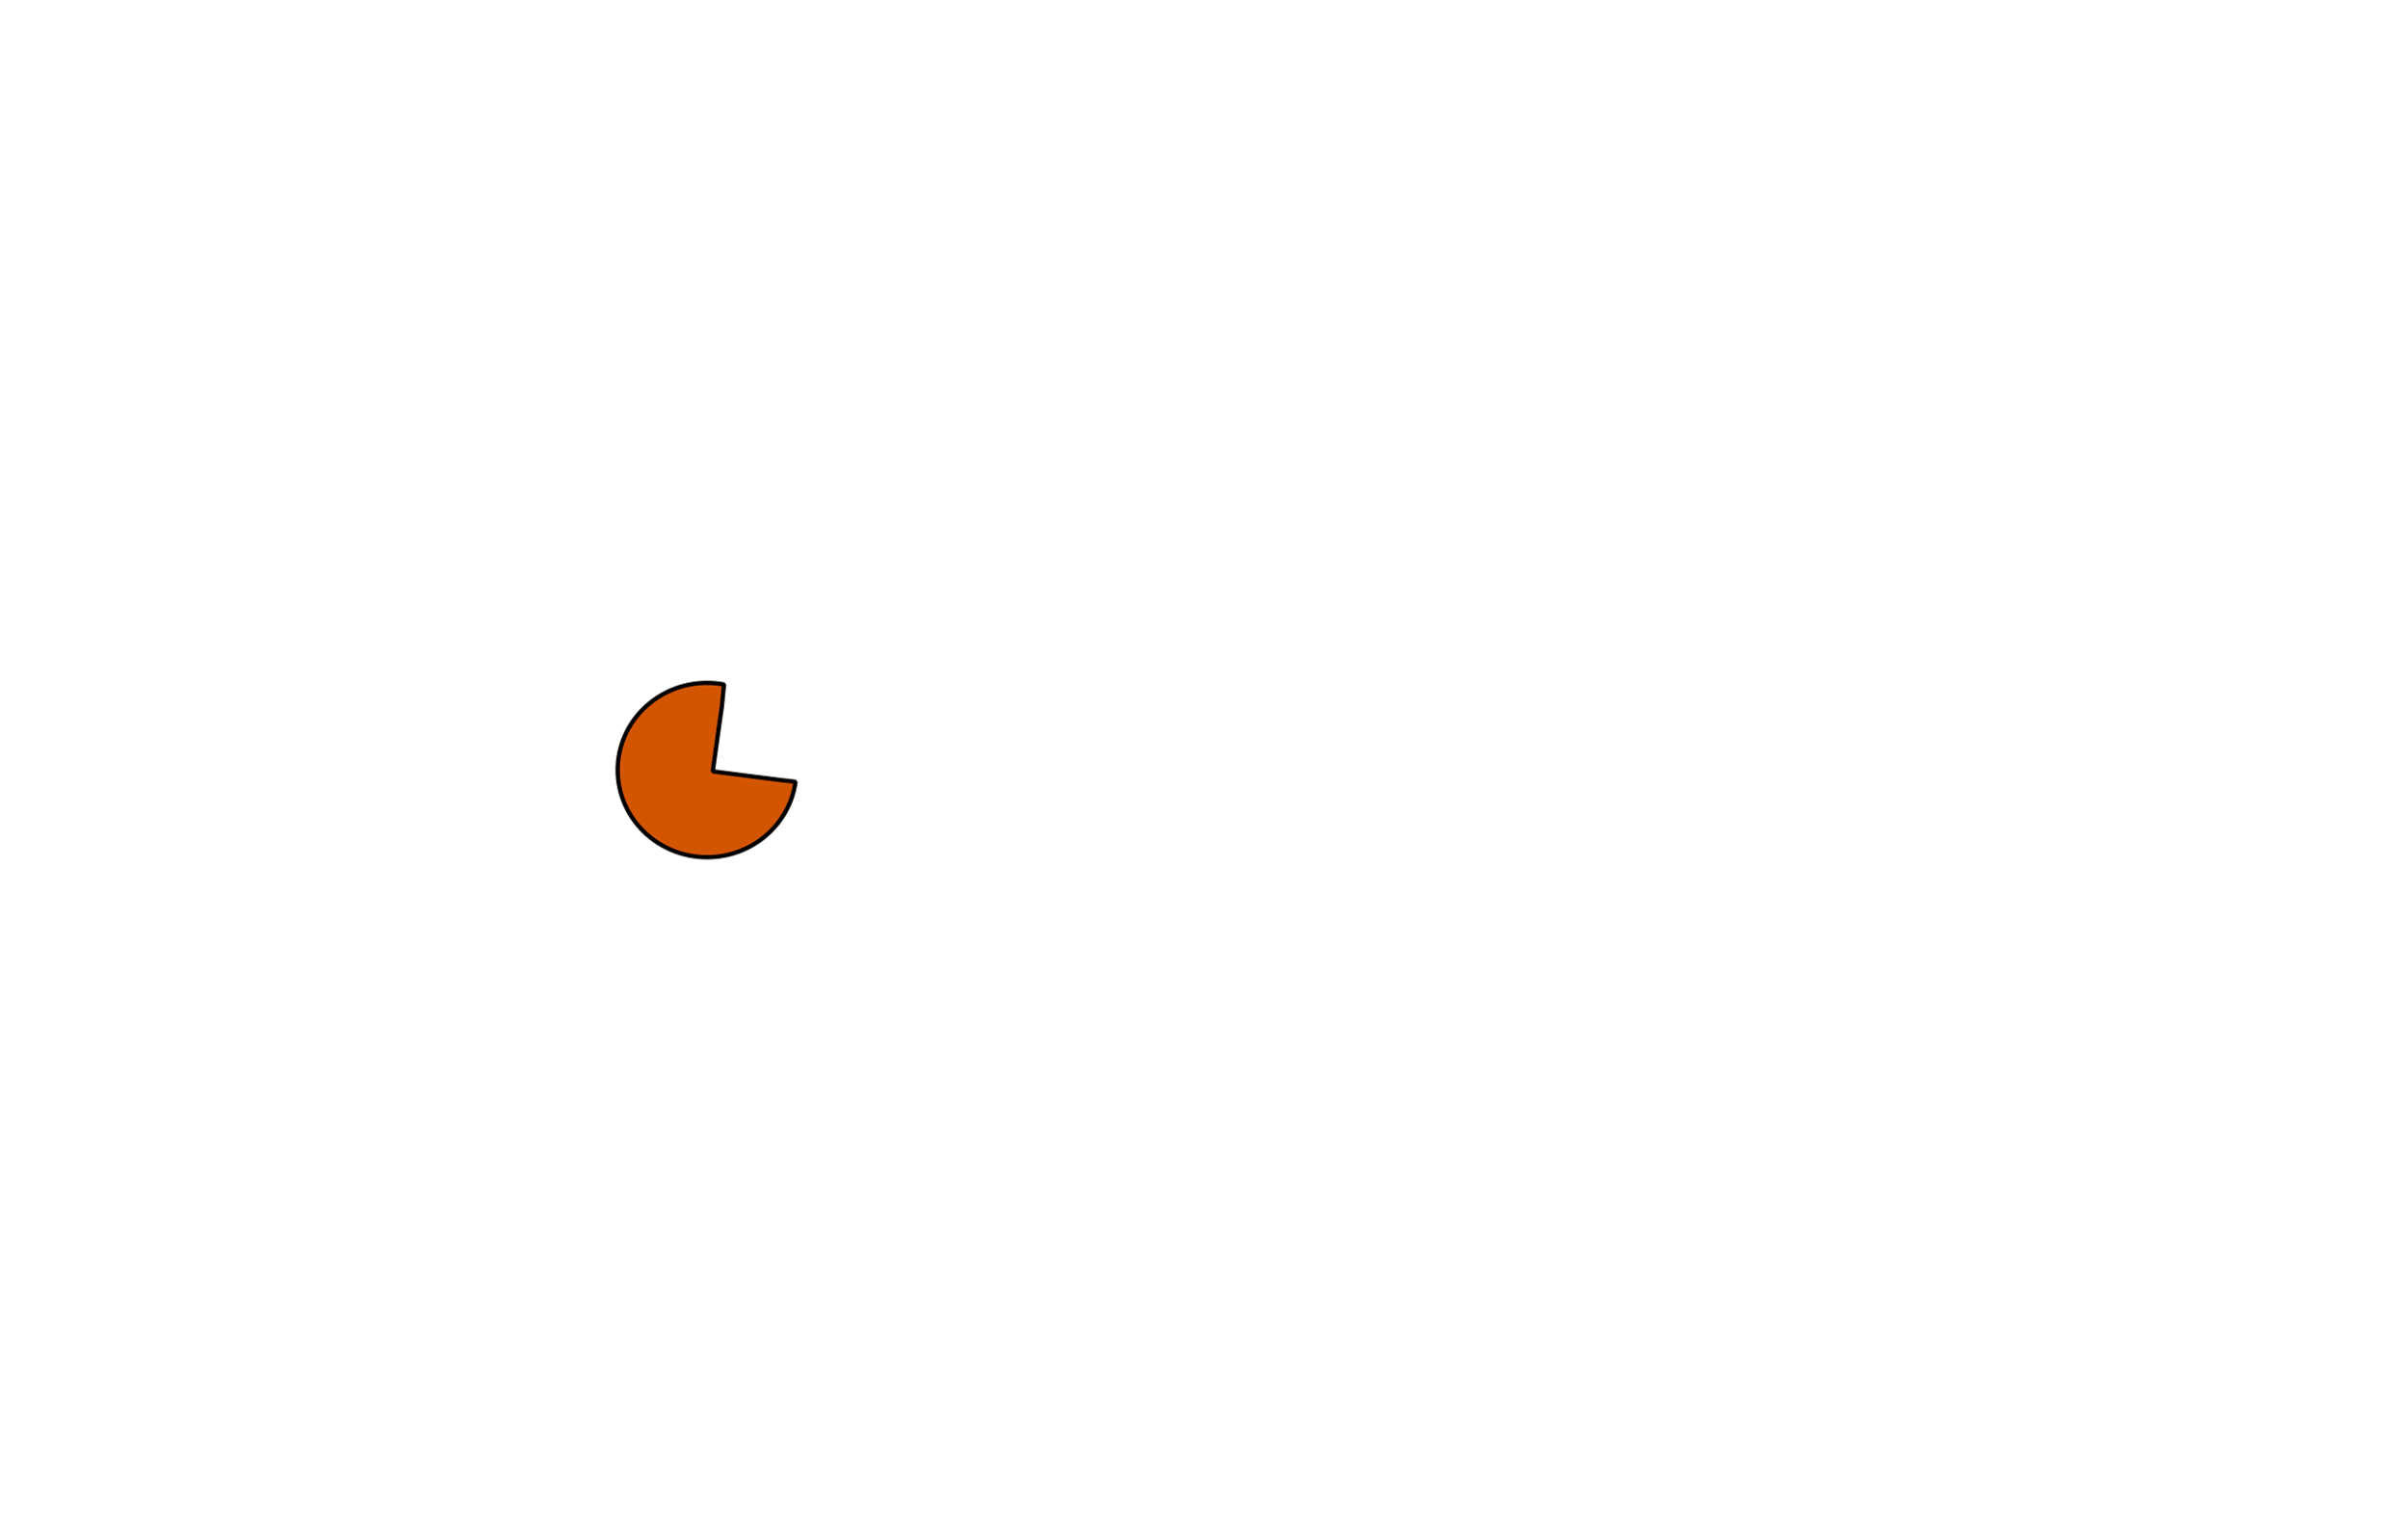
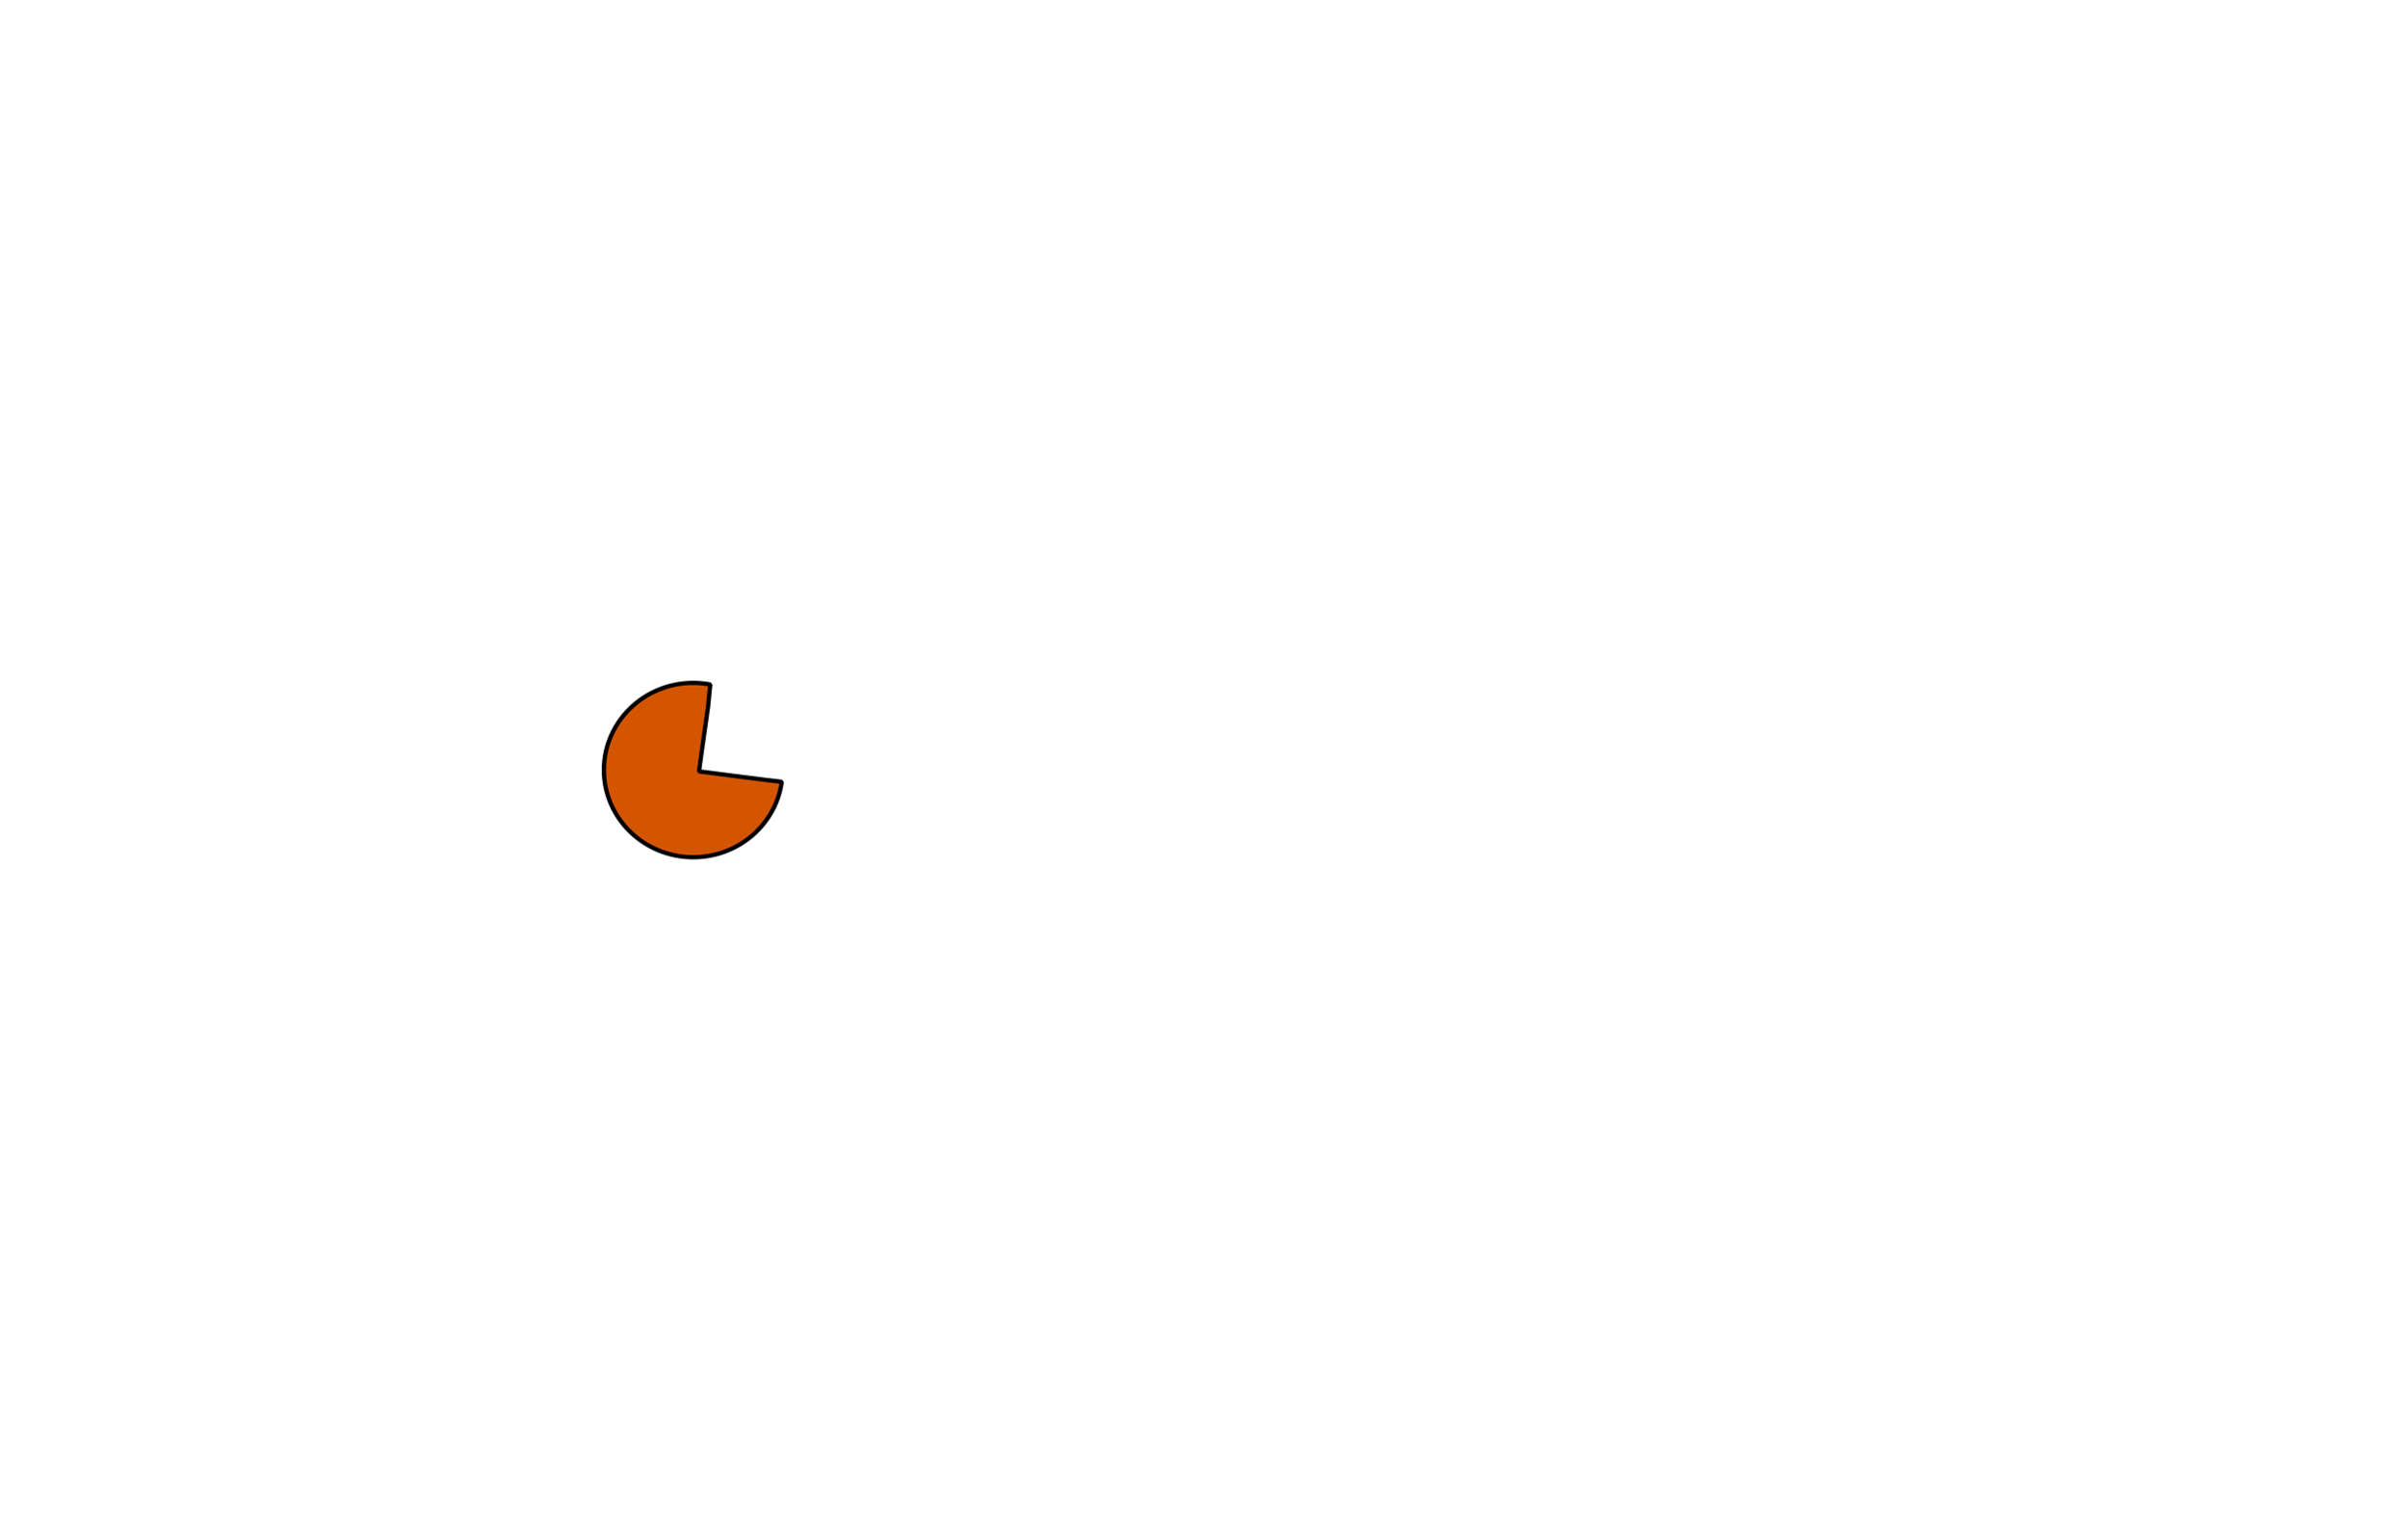
<svg xmlns="http://www.w3.org/2000/svg" version="1.0" width="555.222" height="351.668" id="svg2">
  <defs id="defs70" />
-   <path style="opacity:1;color:#000000;fill:#d45500;stroke:#000000;stroke-width:0.985;stroke-linecap:butt;stroke-linejoin:bevel;stroke-miterlimit:4;stroke-opacity:1;stroke-dasharray:none;stroke-dashoffset:0;marker:none;visibility:visible;display:inline;overflow:visible;enable-background:accumulate" d="M 163.094 157.531 C 151.705 157.531 142.469 166.517 142.469 177.625 C 142.469 188.733 151.705 197.75 163.094 197.75 C 173.537 197.75 182.139 190.165 183.5 180.344 L 180.875 180.031 L 180.25 179.969 L 171.156 178.812 L 164.406 177.938 L 165.281 171.656 L 166 166.562 L 166.5 163.062 L 166.938 158.562 L 167.031 157.906 C 165.755 157.665 164.442 157.531 163.094 157.531 z " id="navajoland" />
+   <path style="color:#000000;fill:#d45500;stroke:#000000;stroke-width:0.985;stroke-linecap:butt;stroke-linejoin:bevel;stroke-miterlimit:4;stroke-opacity:1;stroke-dasharray:none;stroke-dashoffset:0;marker:none;visibility:visible;display:inline;overflow:visible;enable-background:accumulate" d="m 159.917,157.531 c -11.389,0 -20.625,8.986 -20.625,20.094 0,11.108 9.236,20.125 20.625,20.125 10.443,0 19.045,-7.585 20.406,-17.406 l -2.625,-0.312 -0.625,-0.062 -9.094,-1.156 -6.75,-0.875 0.875,-6.281 0.719,-5.094 0.5,-3.5 0.438,-4.5 0.094,-0.656 c -1.276,-0.241 -2.589,-0.375 -3.938,-0.375 z" id="navajoland" />
  <flowRoot xml:space="preserve" id="flowRoot3914" style="font-size:22px;font-style:normal;font-weight:normal;line-height:125%;letter-spacing:0px;word-spacing:0px;fill:#000000;fill-opacity:1;stroke:none;font-family:Sans">
    <flowRegion id="flowRegion3916">
      <rect id="rect3918" width="513" height="47" x="17" y="18.668" style="font-size:22px" />
    </flowRegion>
    <flowPara id="flowPara3920">POSITION OF THE NAVAJOLAND AREA MISSION</flowPara>
  </flowRoot>
</svg>
